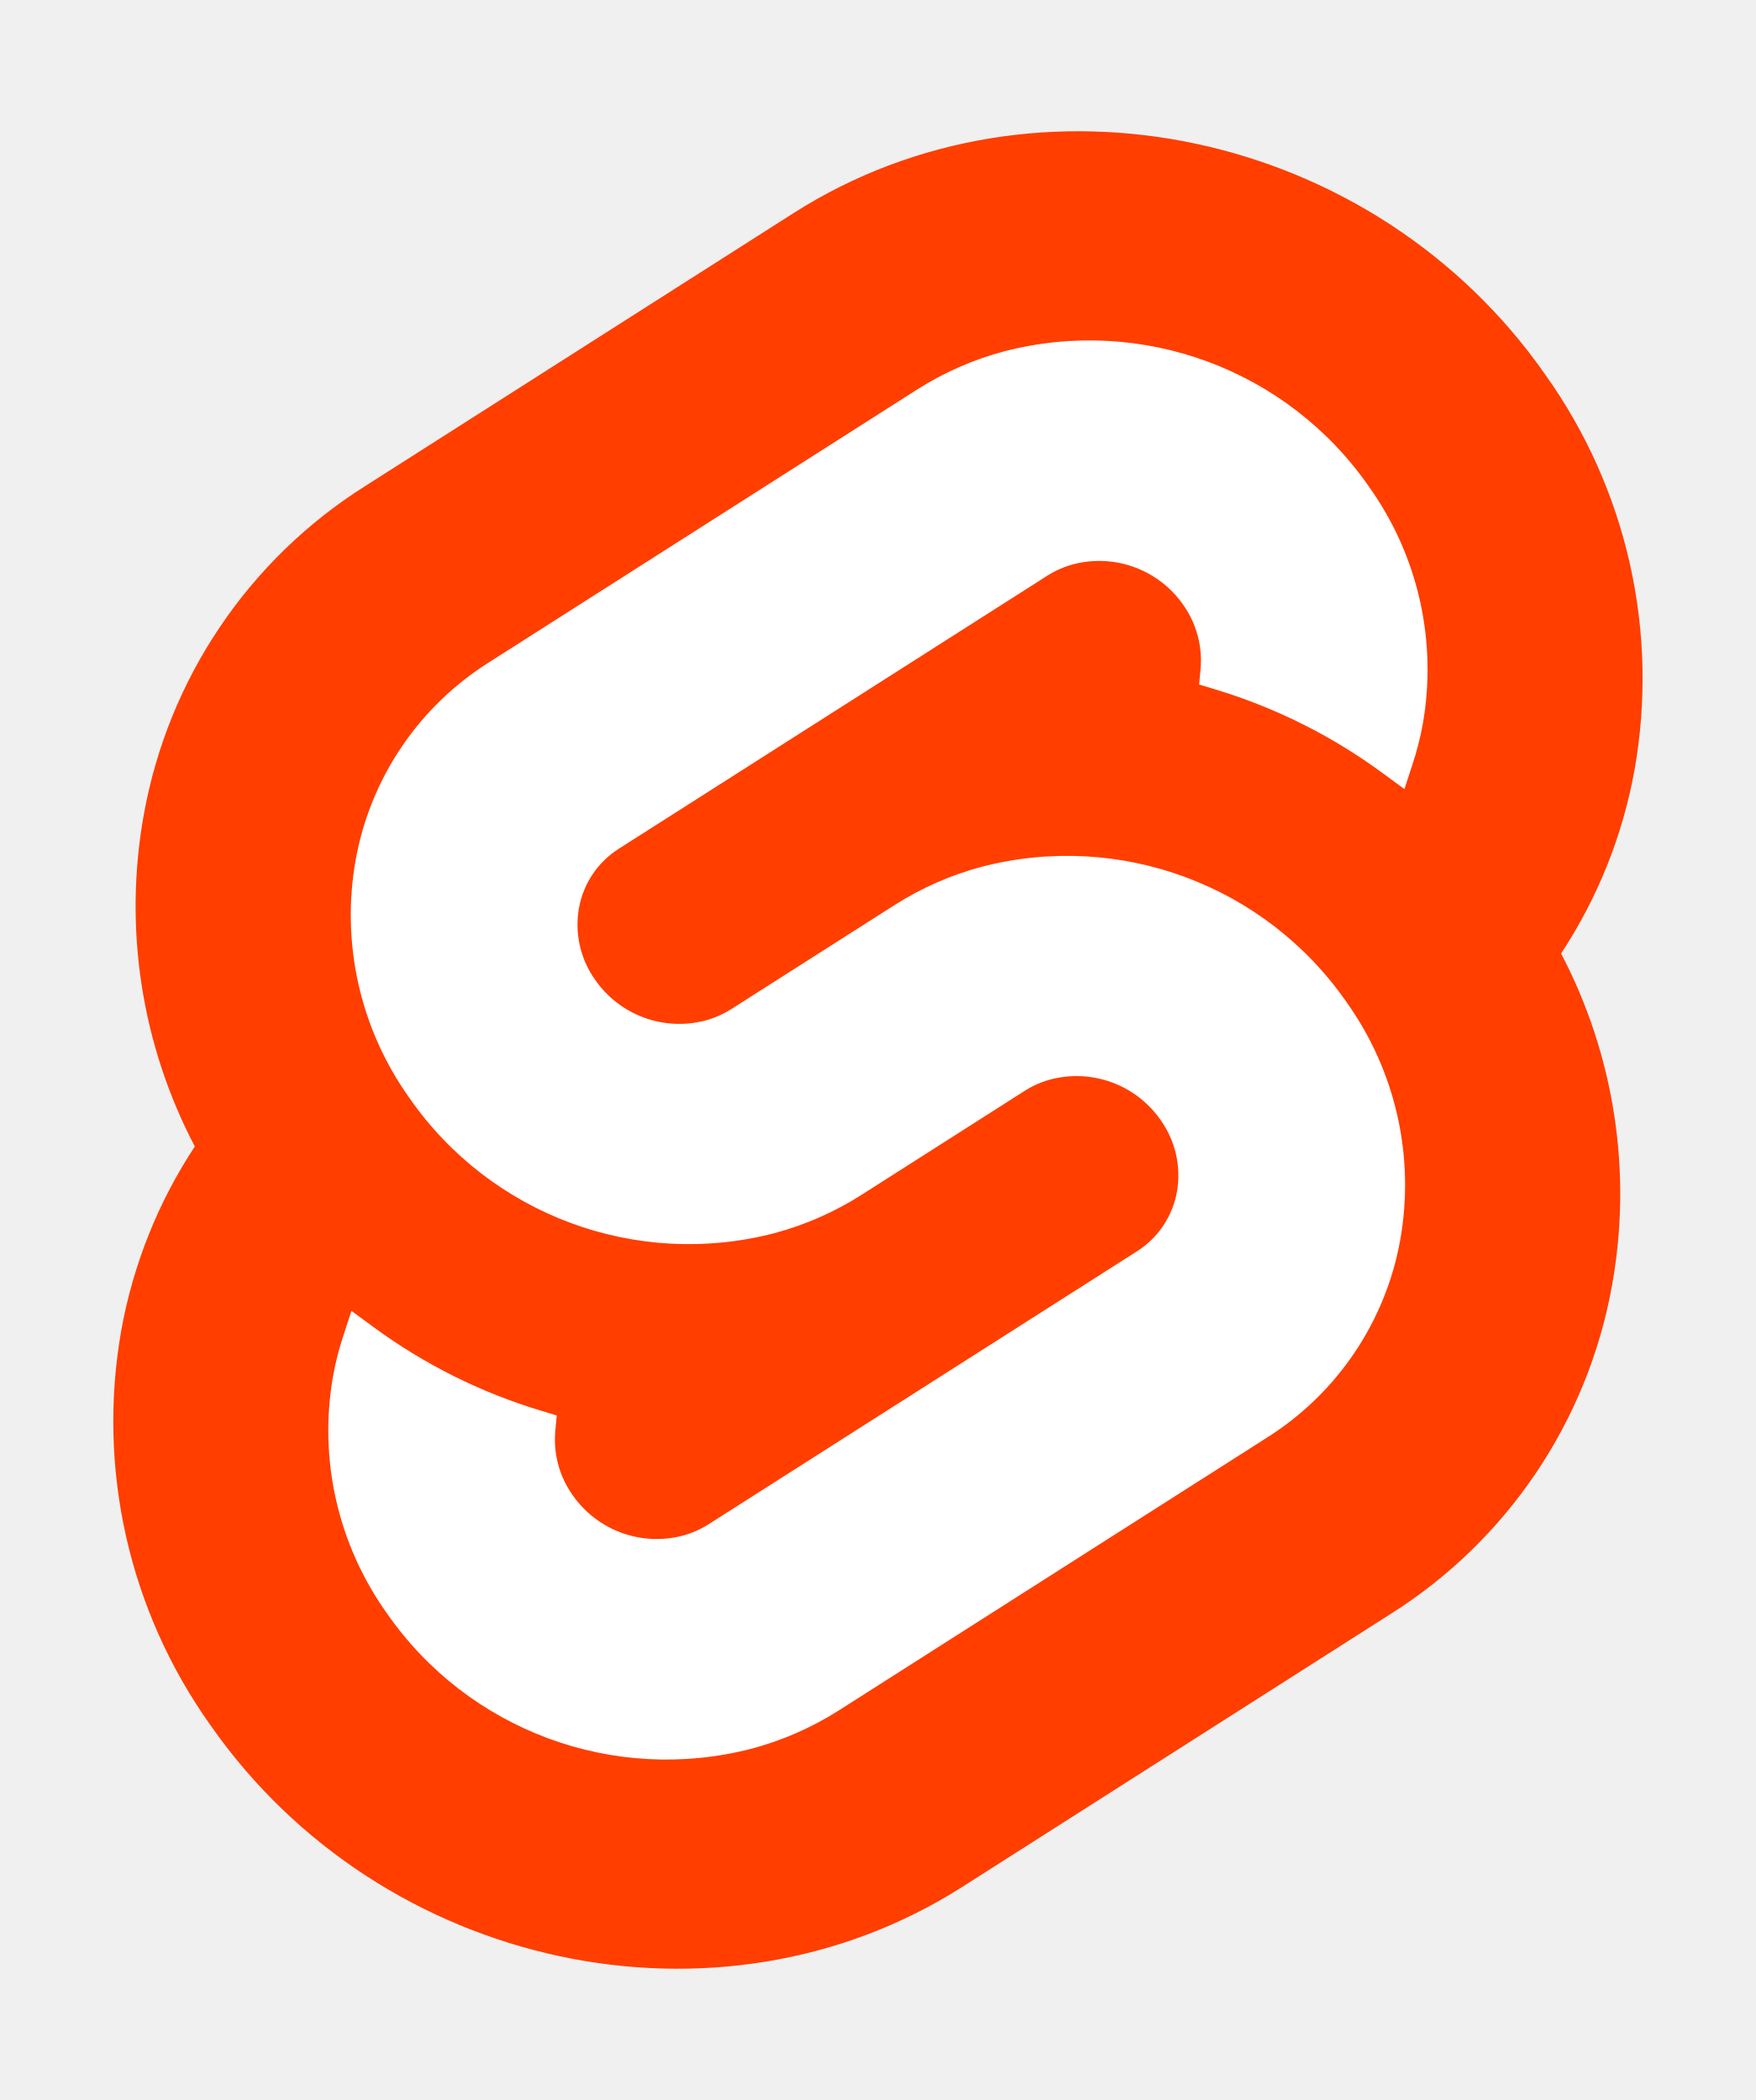
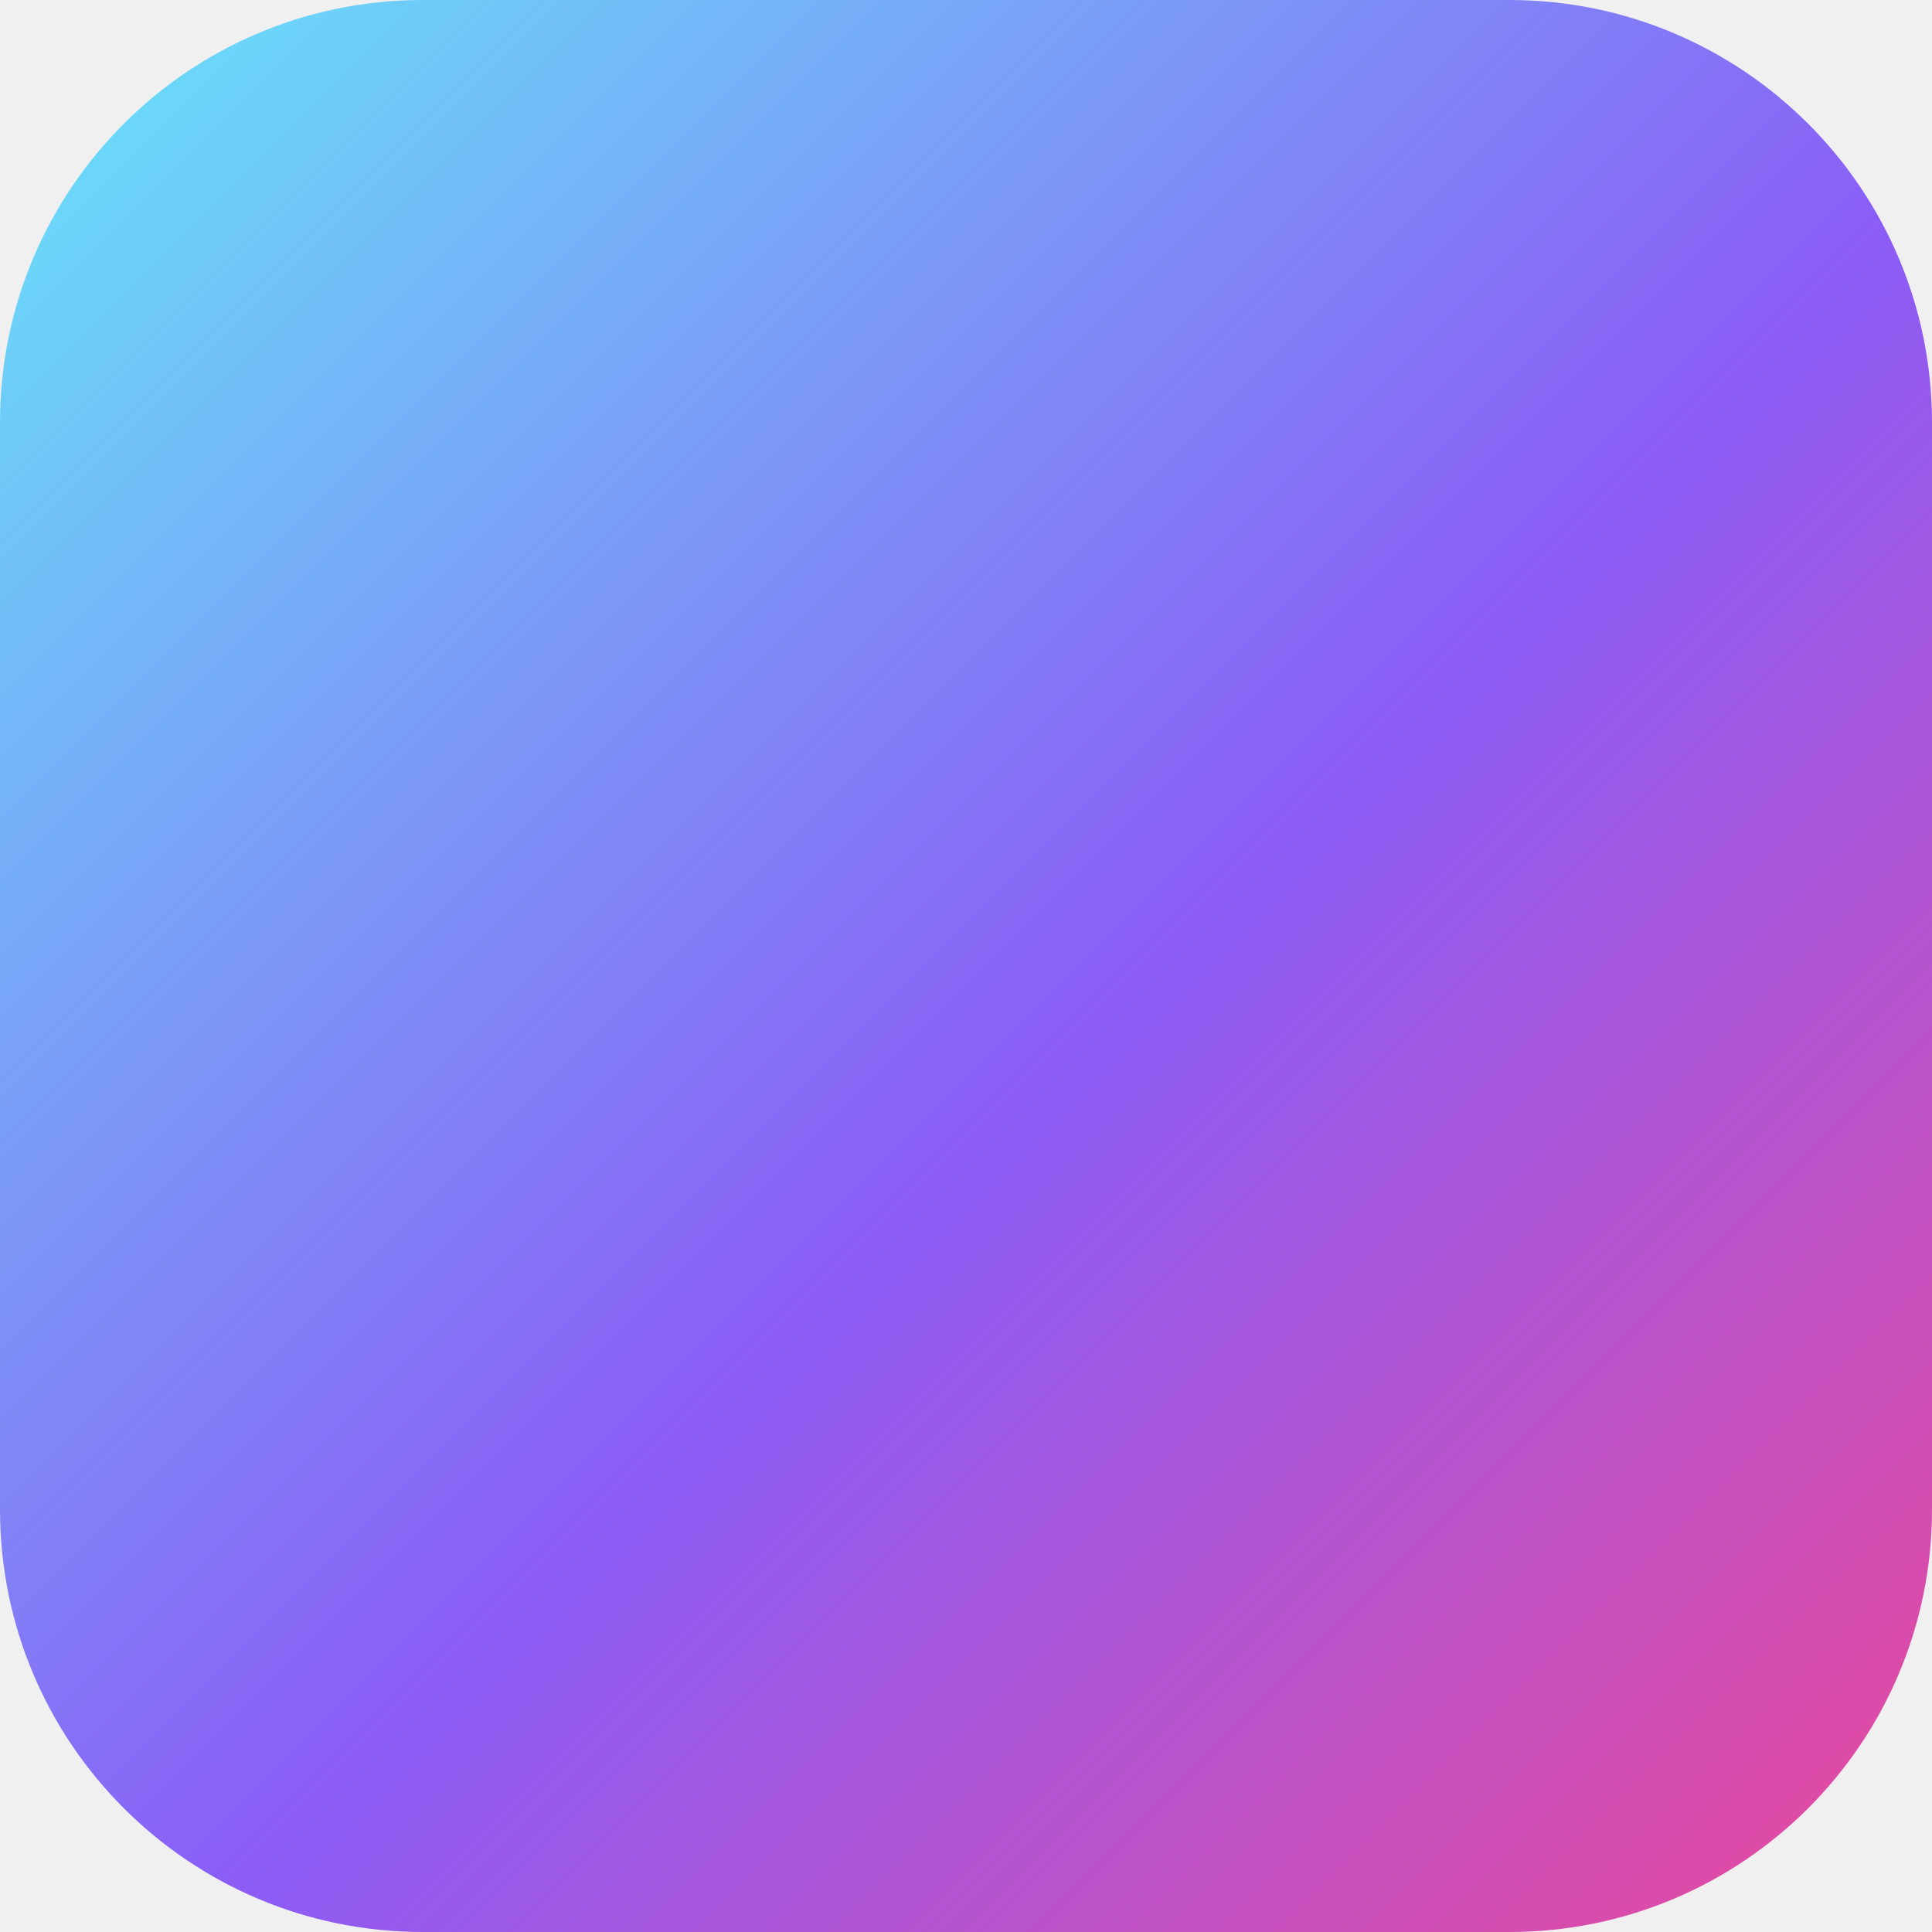
- <svg xmlns="http://www.w3.org/2000/svg" width="107" height="128" viewBox="0 0 107 128">
-   <path d="M94.157 22.819c-10.4-14.885-30.94-19.297-45.792-9.835L22.282 29.608A29.92 29.92 0 0 0 8.764 49.65a31.5 31.5 0 0 0 3.108 20.231 30 30 0 0 0-4.477 11.183 31.9 31.9 0 0 0 5.448 24.116c10.402 14.887 30.942 19.297 45.791 9.835l26.083-16.624A29.92 29.92 0 0 0 98.235 78.35a31.53 31.53 0 0 0-3.105-20.232 30 30 0 0 0 4.474-11.182 31.88 31.88 0 0 0-5.447-24.116" style="fill:#ff3e00" />
-   <path d="M45.817 106.582a20.72 20.72 0 0 1-22.237-8.243 19.17 19.17 0 0 1-3.277-14.503 18 18 0 0 1 .624-2.435l.49-1.498 1.337.981a33.6 33.6 0 0 0 10.203 5.098l.97.294-.09.968a5.85 5.85 0 0 0 1.052 3.878 6.24 6.24 0 0 0 6.695 2.485 5.8 5.8 0 0 0 1.603-.704L69.27 76.28a5.43 5.43 0 0 0 2.45-3.631 5.8 5.8 0 0 0-.987-4.371 6.24 6.24 0 0 0-6.698-2.487 5.7 5.7 0 0 0-1.6.704l-9.953 6.345a19 19 0 0 1-5.296 2.326 20.72 20.72 0 0 1-22.237-8.243 19.17 19.17 0 0 1-3.277-14.502 17.99 17.99 0 0 1 8.13-12.052l26.081-16.623a19 19 0 0 1 5.3-2.329 20.72 20.72 0 0 1 22.237 8.243 19.17 19.17 0 0 1 3.277 14.503 18 18 0 0 1-.624 2.435l-.49 1.498-1.337-.98a33.6 33.6 0 0 0-10.203-5.1l-.97-.294.09-.968a5.86 5.86 0 0 0-1.052-3.878 6.24 6.24 0 0 0-6.696-2.485 5.8 5.8 0 0 0-1.602.704L37.73 51.72a5.42 5.42 0 0 0-2.449 3.63 5.79 5.79 0 0 0 .986 4.372 6.24 6.24 0 0 0 6.698 2.486 5.8 5.8 0 0 0 1.602-.704l9.952-6.342a19 19 0 0 1 5.295-2.328 20.72 20.72 0 0 1 22.237 8.242 19.17 19.17 0 0 1 3.277 14.503 18 18 0 0 1-8.13 12.053l-26.081 16.622a19 19 0 0 1-5.3 2.328" style="fill:#fff" />
+ <svg xmlns="http://www.w3.org/2000/svg" viewBox="0 0 64 64">
+   <defs>
+     <linearGradient id="g" x1="0" y1="0" x2="1" y2="1">
+       <stop offset="0%" stop-color="#67e8f9" />
+       <stop offset="55%" stop-color="#8b5cf6" />
+       <stop offset="100%" stop-color="#ec4899" />
+     </linearGradient>
+   </defs>
+   <rect width="64" height="64" rx="14" fill="url(#g)" />
</svg>
